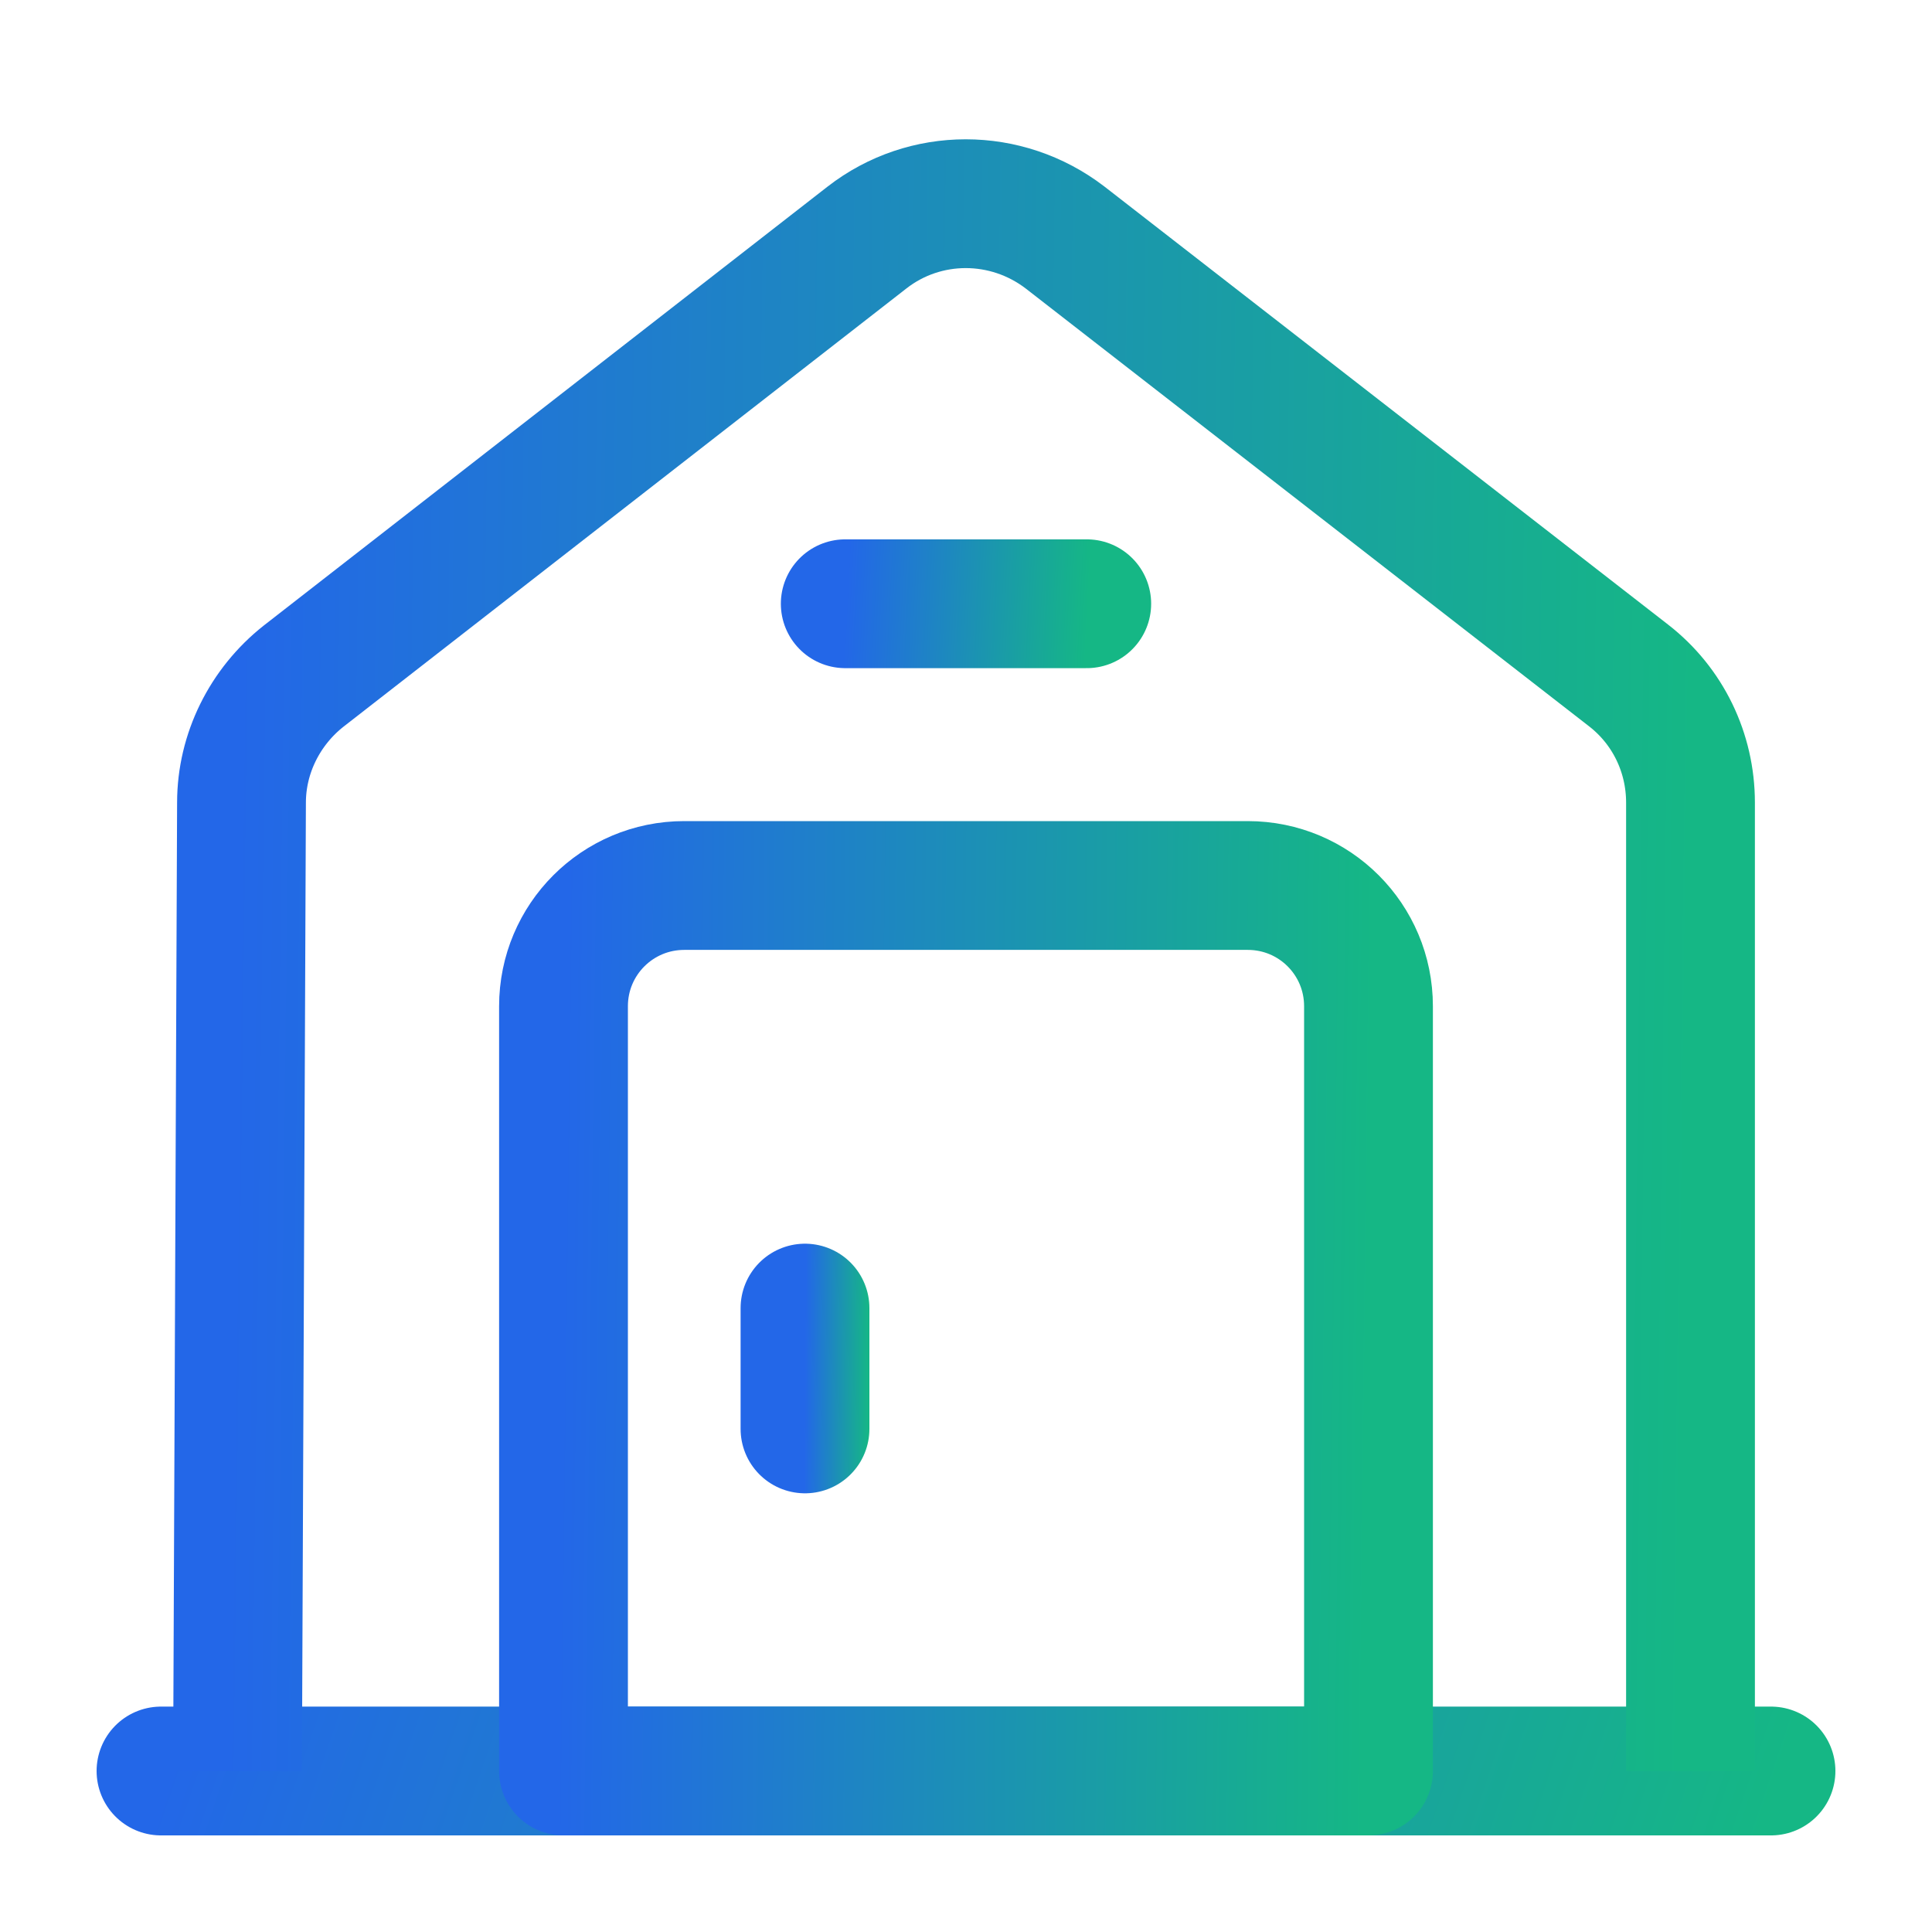
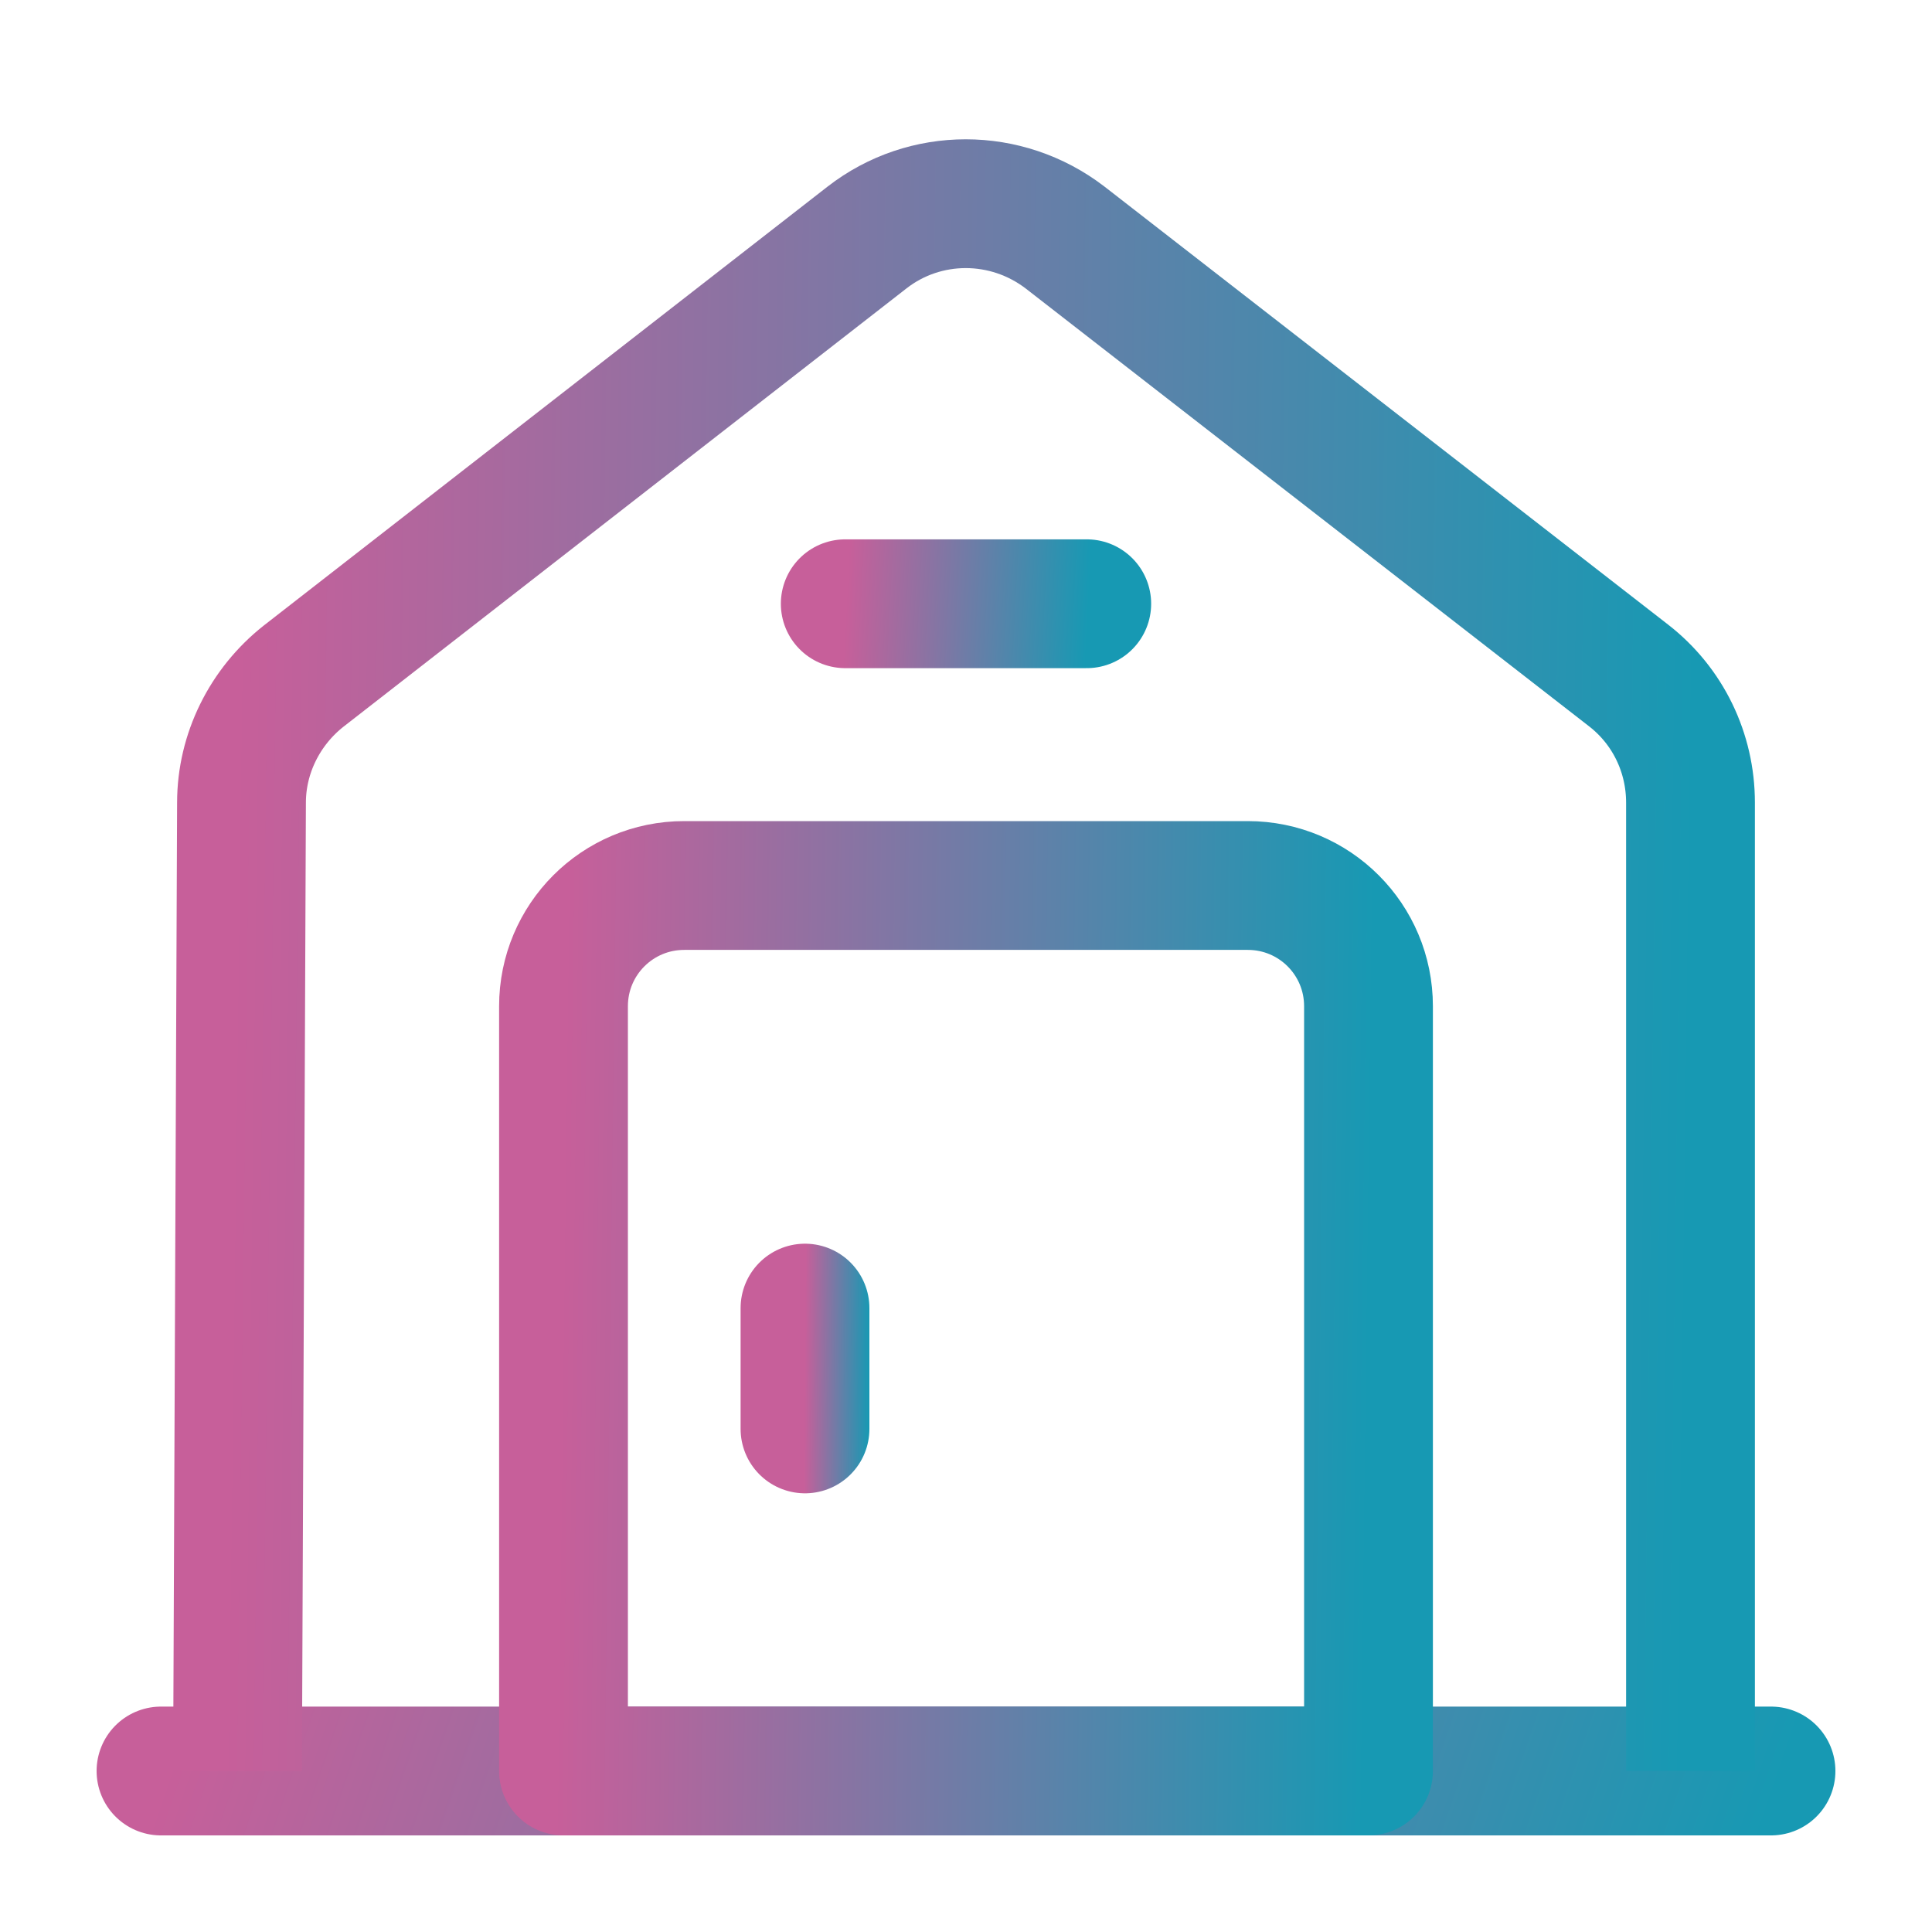
<svg xmlns="http://www.w3.org/2000/svg" width="30" height="30" viewBox="0 0 30 30" fill="none">
  <path d="M2.5 27.5H27.5" stroke="url(#paint0_linear_1238_106)" stroke-width="2" stroke-miterlimit="10" stroke-linecap="round" stroke-linejoin="round" />
  <path d="M3.688 27.5L3.75 12.463C3.75 11.7 4.112 10.975 4.713 10.5L13.463 3.688C14.363 2.988 15.625 2.988 16.538 3.688L25.288 10.488C25.9 10.963 26.25 11.688 26.25 12.463V27.5" stroke="url(#paint1_linear_1238_106)" stroke-width="2" stroke-miterlimit="10" stroke-linejoin="round" />
  <path d="M19.375 13.75H10.625C9.588 13.75 8.75 14.588 8.75 15.625V27.5H21.25V15.625C21.25 14.588 20.413 13.75 19.375 13.75Z" stroke="url(#paint2_linear_1238_106)" stroke-width="2" stroke-miterlimit="10" stroke-linecap="round" stroke-linejoin="round" />
  <path d="M12.5 20.312V22.188" stroke="url(#paint3_linear_1238_106)" stroke-width="2" stroke-miterlimit="10" stroke-linecap="round" stroke-linejoin="round" />
  <path d="M13.125 9.375H16.875" stroke="url(#paint4_linear_1238_106)" stroke-width="2" stroke-miterlimit="10" stroke-linecap="round" stroke-linejoin="round" />
  <defs>
    <linearGradient id="paint0_linear_1238_106" x1="2.5" y1="27.862" x2="24.953" y2="35.496" gradientUnits="userSpaceOnUse">
-       <stop stop-color="#2367E8" />
-       <stop offset="1" stop-color="#15B785" />
+       <stop stop-color="#c75f9a" />
+       <stop offset="1" stop-color="#1799b3" />
    </linearGradient>
    <linearGradient id="paint1_linear_1238_106" x1="3.688" y1="11.978" x2="26.29" y2="12.263" gradientUnits="userSpaceOnUse">
-       <stop stop-color="#2367E8" />
-       <stop offset="1" stop-color="#15B785" />
+       <stop stop-color="#c75f9a" />
+       <stop offset="1" stop-color="#1799b3" />
    </linearGradient>
    <linearGradient id="paint2_linear_1238_106" x1="8.75" y1="18.73" x2="21.272" y2="18.885" gradientUnits="userSpaceOnUse">
-       <stop stop-color="#2367E8" />
-       <stop offset="1" stop-color="#15B785" />
+       <stop stop-color="#c75f9a" />
+       <stop offset="1" stop-color="#1799b3" />
    </linearGradient>
    <linearGradient id="paint3_linear_1238_106" x1="12.5" y1="20.992" x2="13.502" y2="20.999" gradientUnits="userSpaceOnUse">
-       <stop stop-color="#2367E8" />
-       <stop offset="1" stop-color="#15B785" />
+       <stop stop-color="#c75f9a" />
+       <stop offset="1" stop-color="#1799b3" />
    </linearGradient>
    <linearGradient id="paint4_linear_1238_106" x1="13.125" y1="9.737" x2="16.872" y2="9.928" gradientUnits="userSpaceOnUse">
-       <stop stop-color="#2367E8" />
-       <stop offset="1" stop-color="#15B785" />
+       <stop stop-color="#c75f9a" />
+       <stop offset="1" stop-color="#1799b3" />
    </linearGradient>
  </defs>
</svg>
